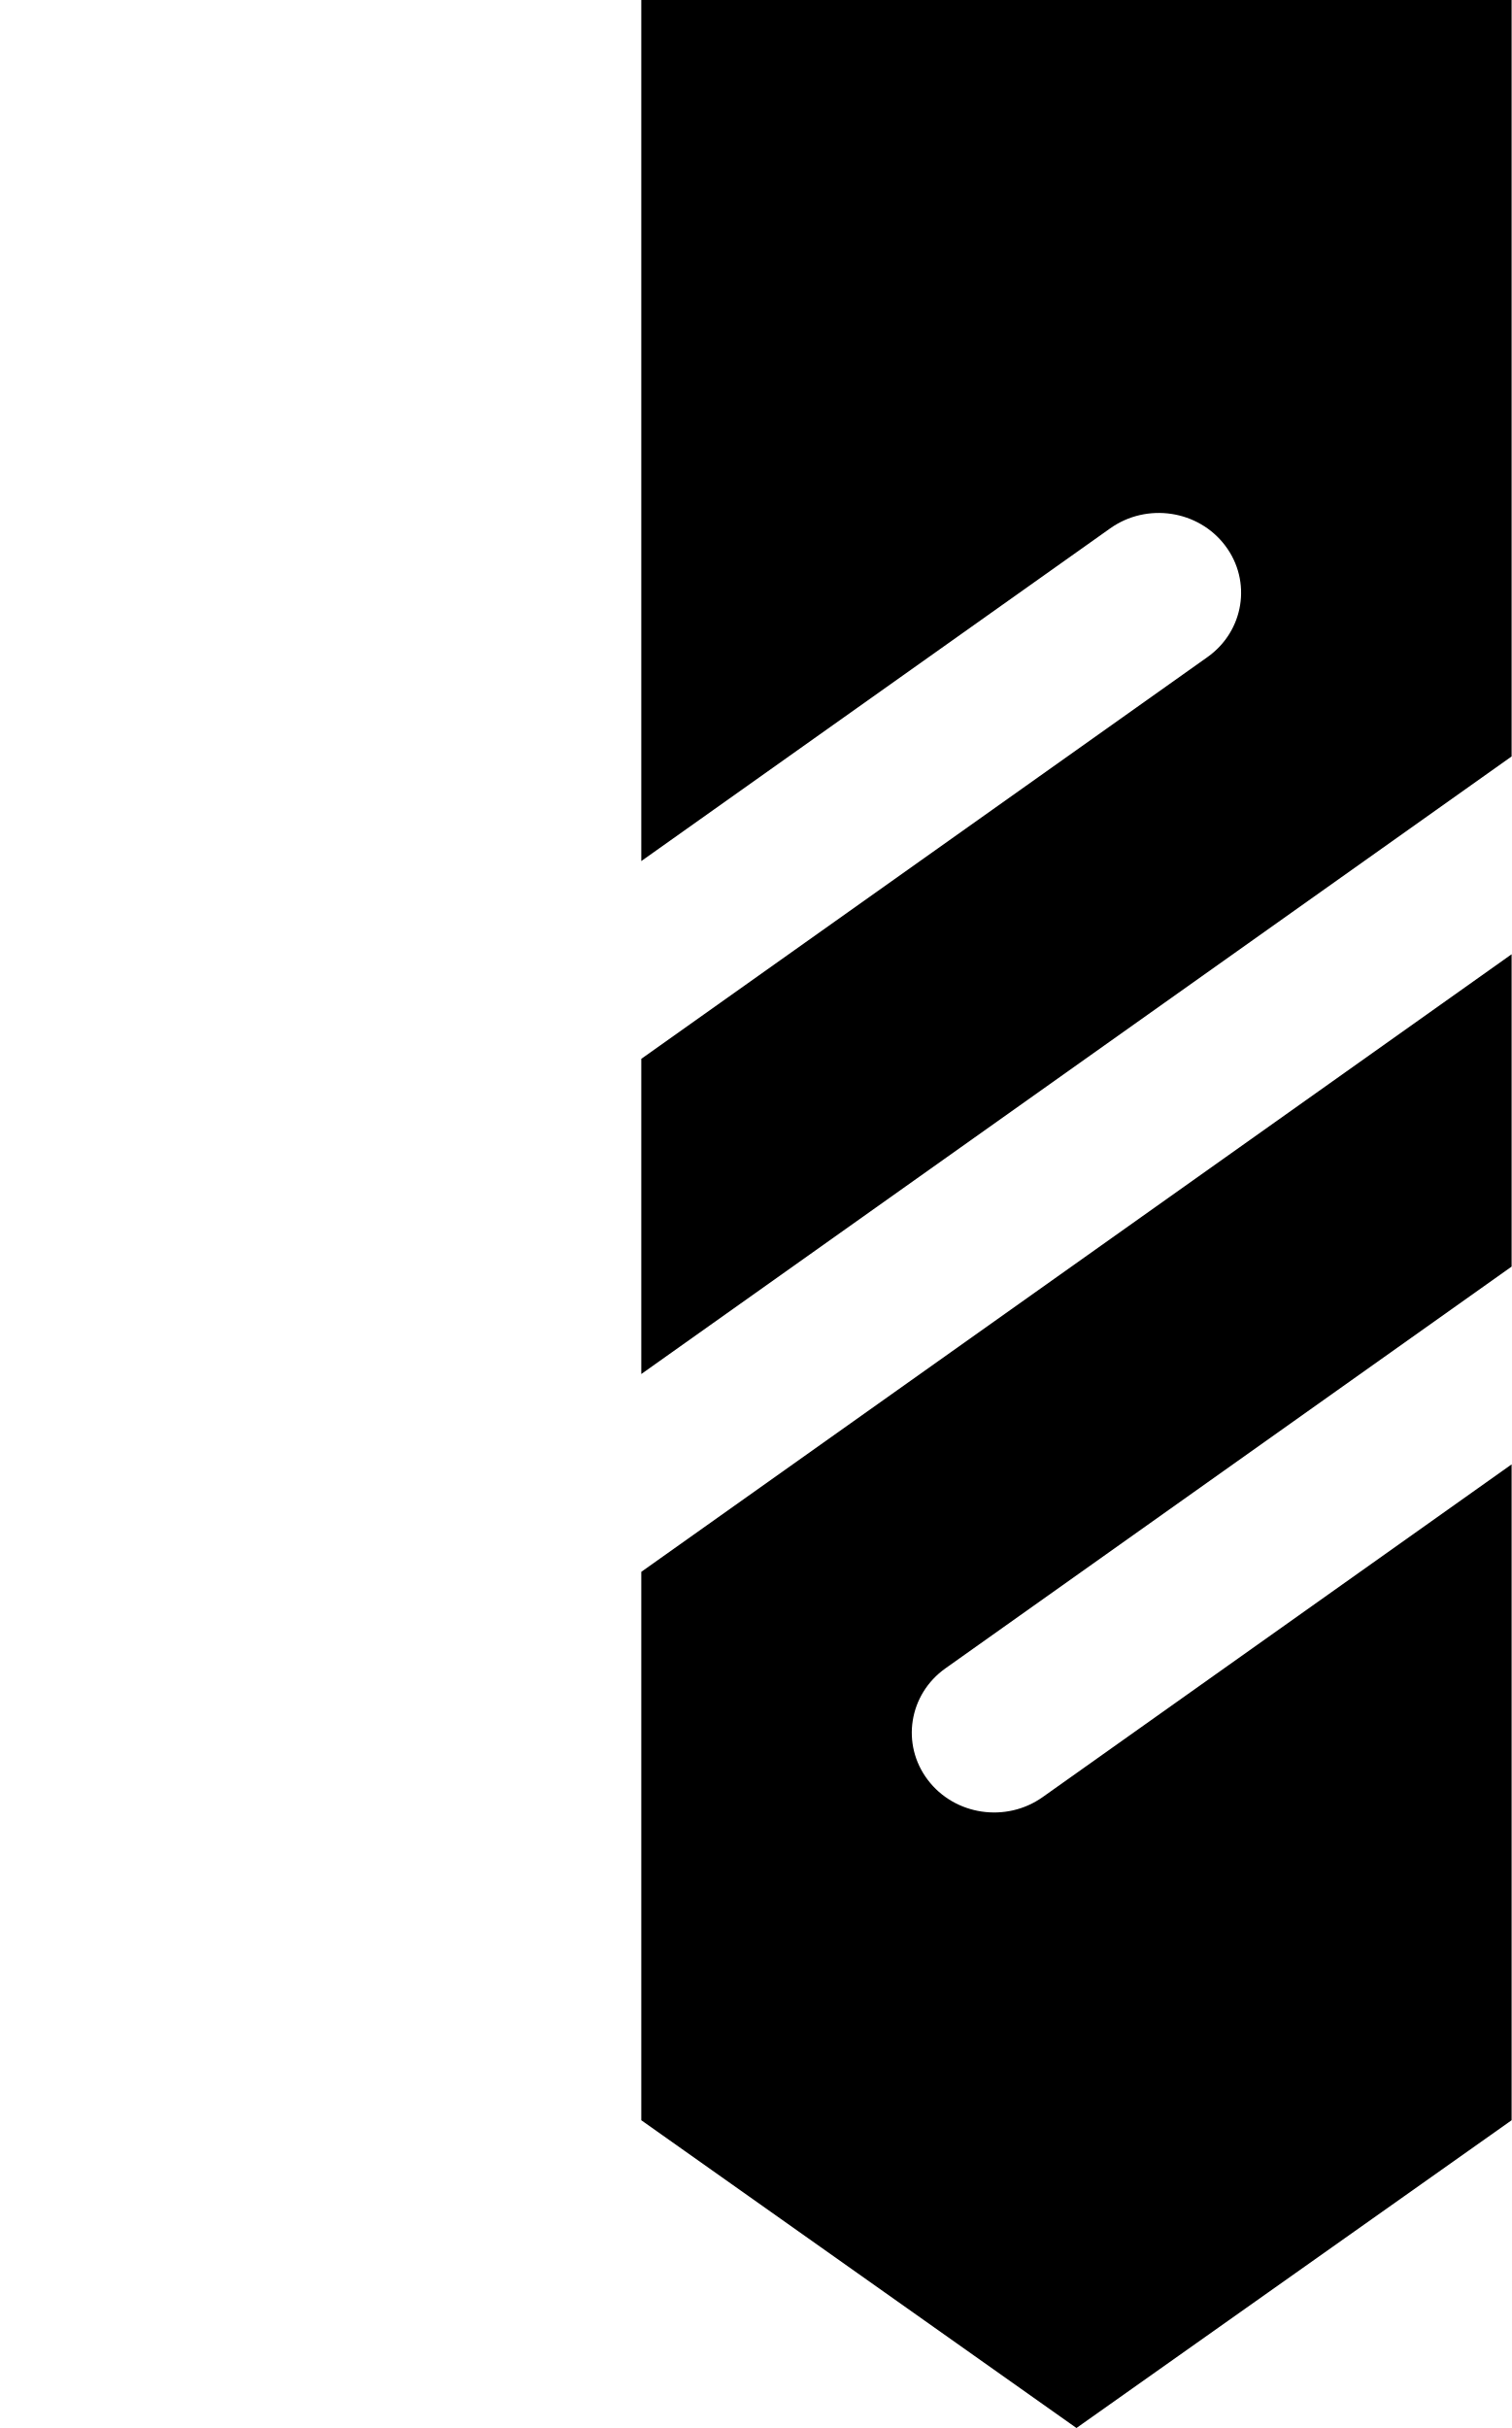
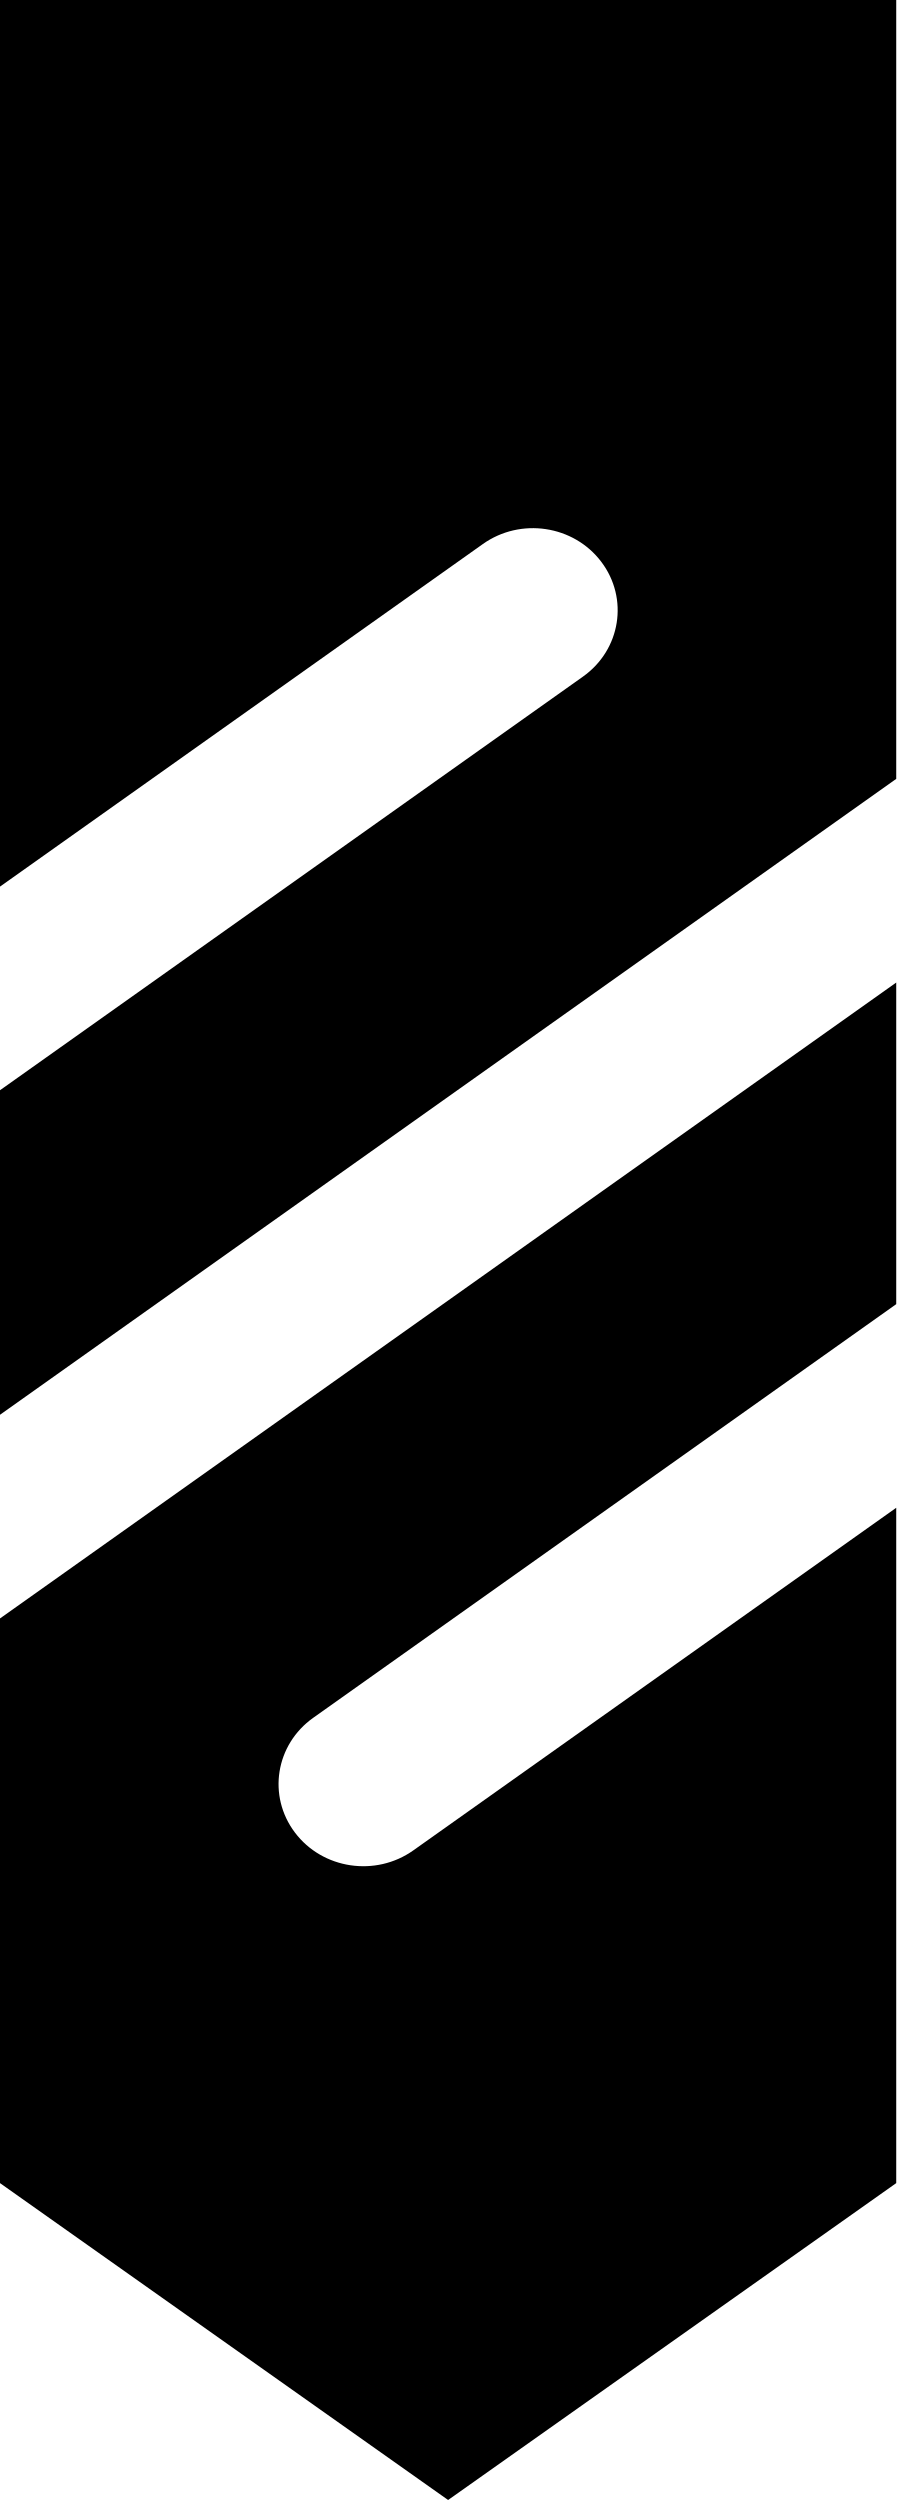
- <svg xmlns="http://www.w3.org/2000/svg" width="33.00" height="53.00" viewBox="0 0 33.00 53.00">
+ <svg xmlns="http://www.w3.org/2000/svg" width="19.00" height="53.00" viewBox="14 0 19.00 53.00">
  <g transform="translate(14 20.83)">
    <path d="M 0 13.481 L 0 25.452 L 9.5 32.17 L 19 25.452 L 19 11.135 L 8.764 18.397 C 7.964 18.966 6.839 18.797 6.253 18.021 C 5.666 17.245 5.84 16.155 6.641 15.587 L 19 6.818 L 19 0 L 0 13.481 Z" fill="rgb(0,0,0)" fill-rule="nonzero" />
  </g>
  <g transform="translate(14 0)">
    <path d="M 0 29.993 L 19 16.512 L 19 0 L 0 0 L 0 18.796 L 10.236 11.534 C 11.036 10.965 12.161 11.134 12.747 11.91 C 13.334 12.686 13.16 13.776 12.359 14.344 L 0 23.113 L 0 29.993 Z" fill="rgb(0,0,0)" fill-rule="nonzero" />
  </g>
</svg>
